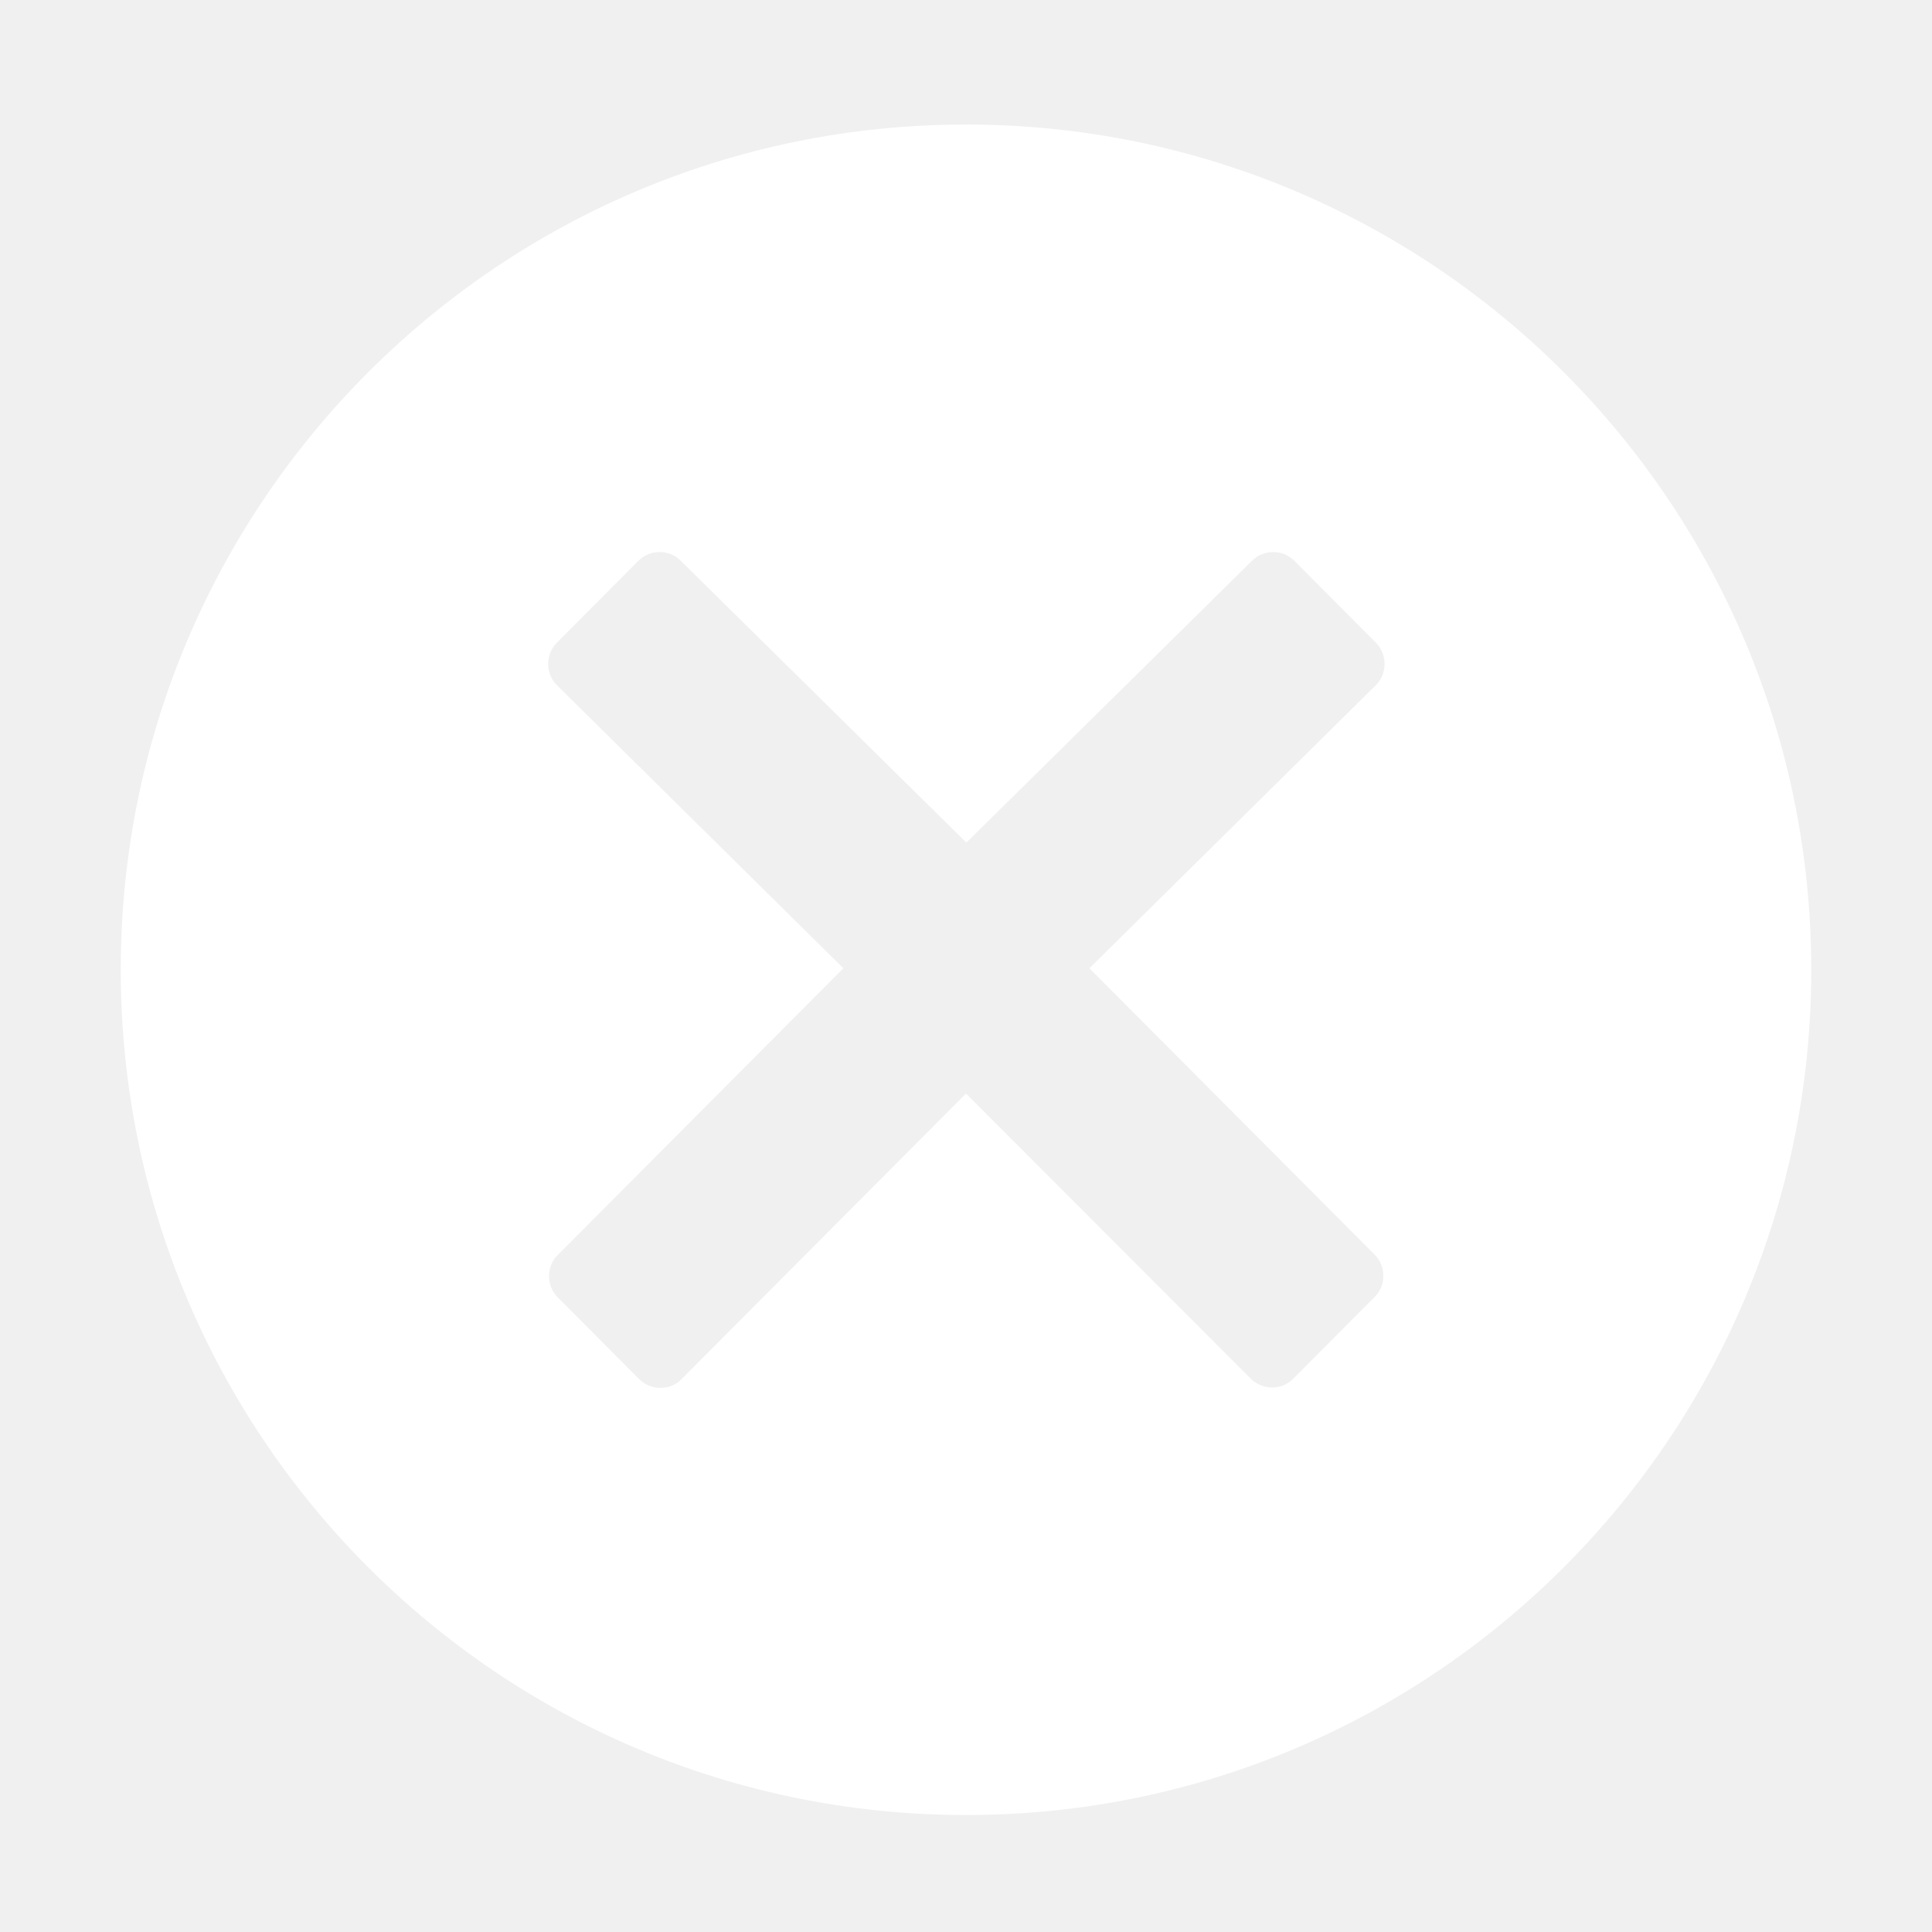
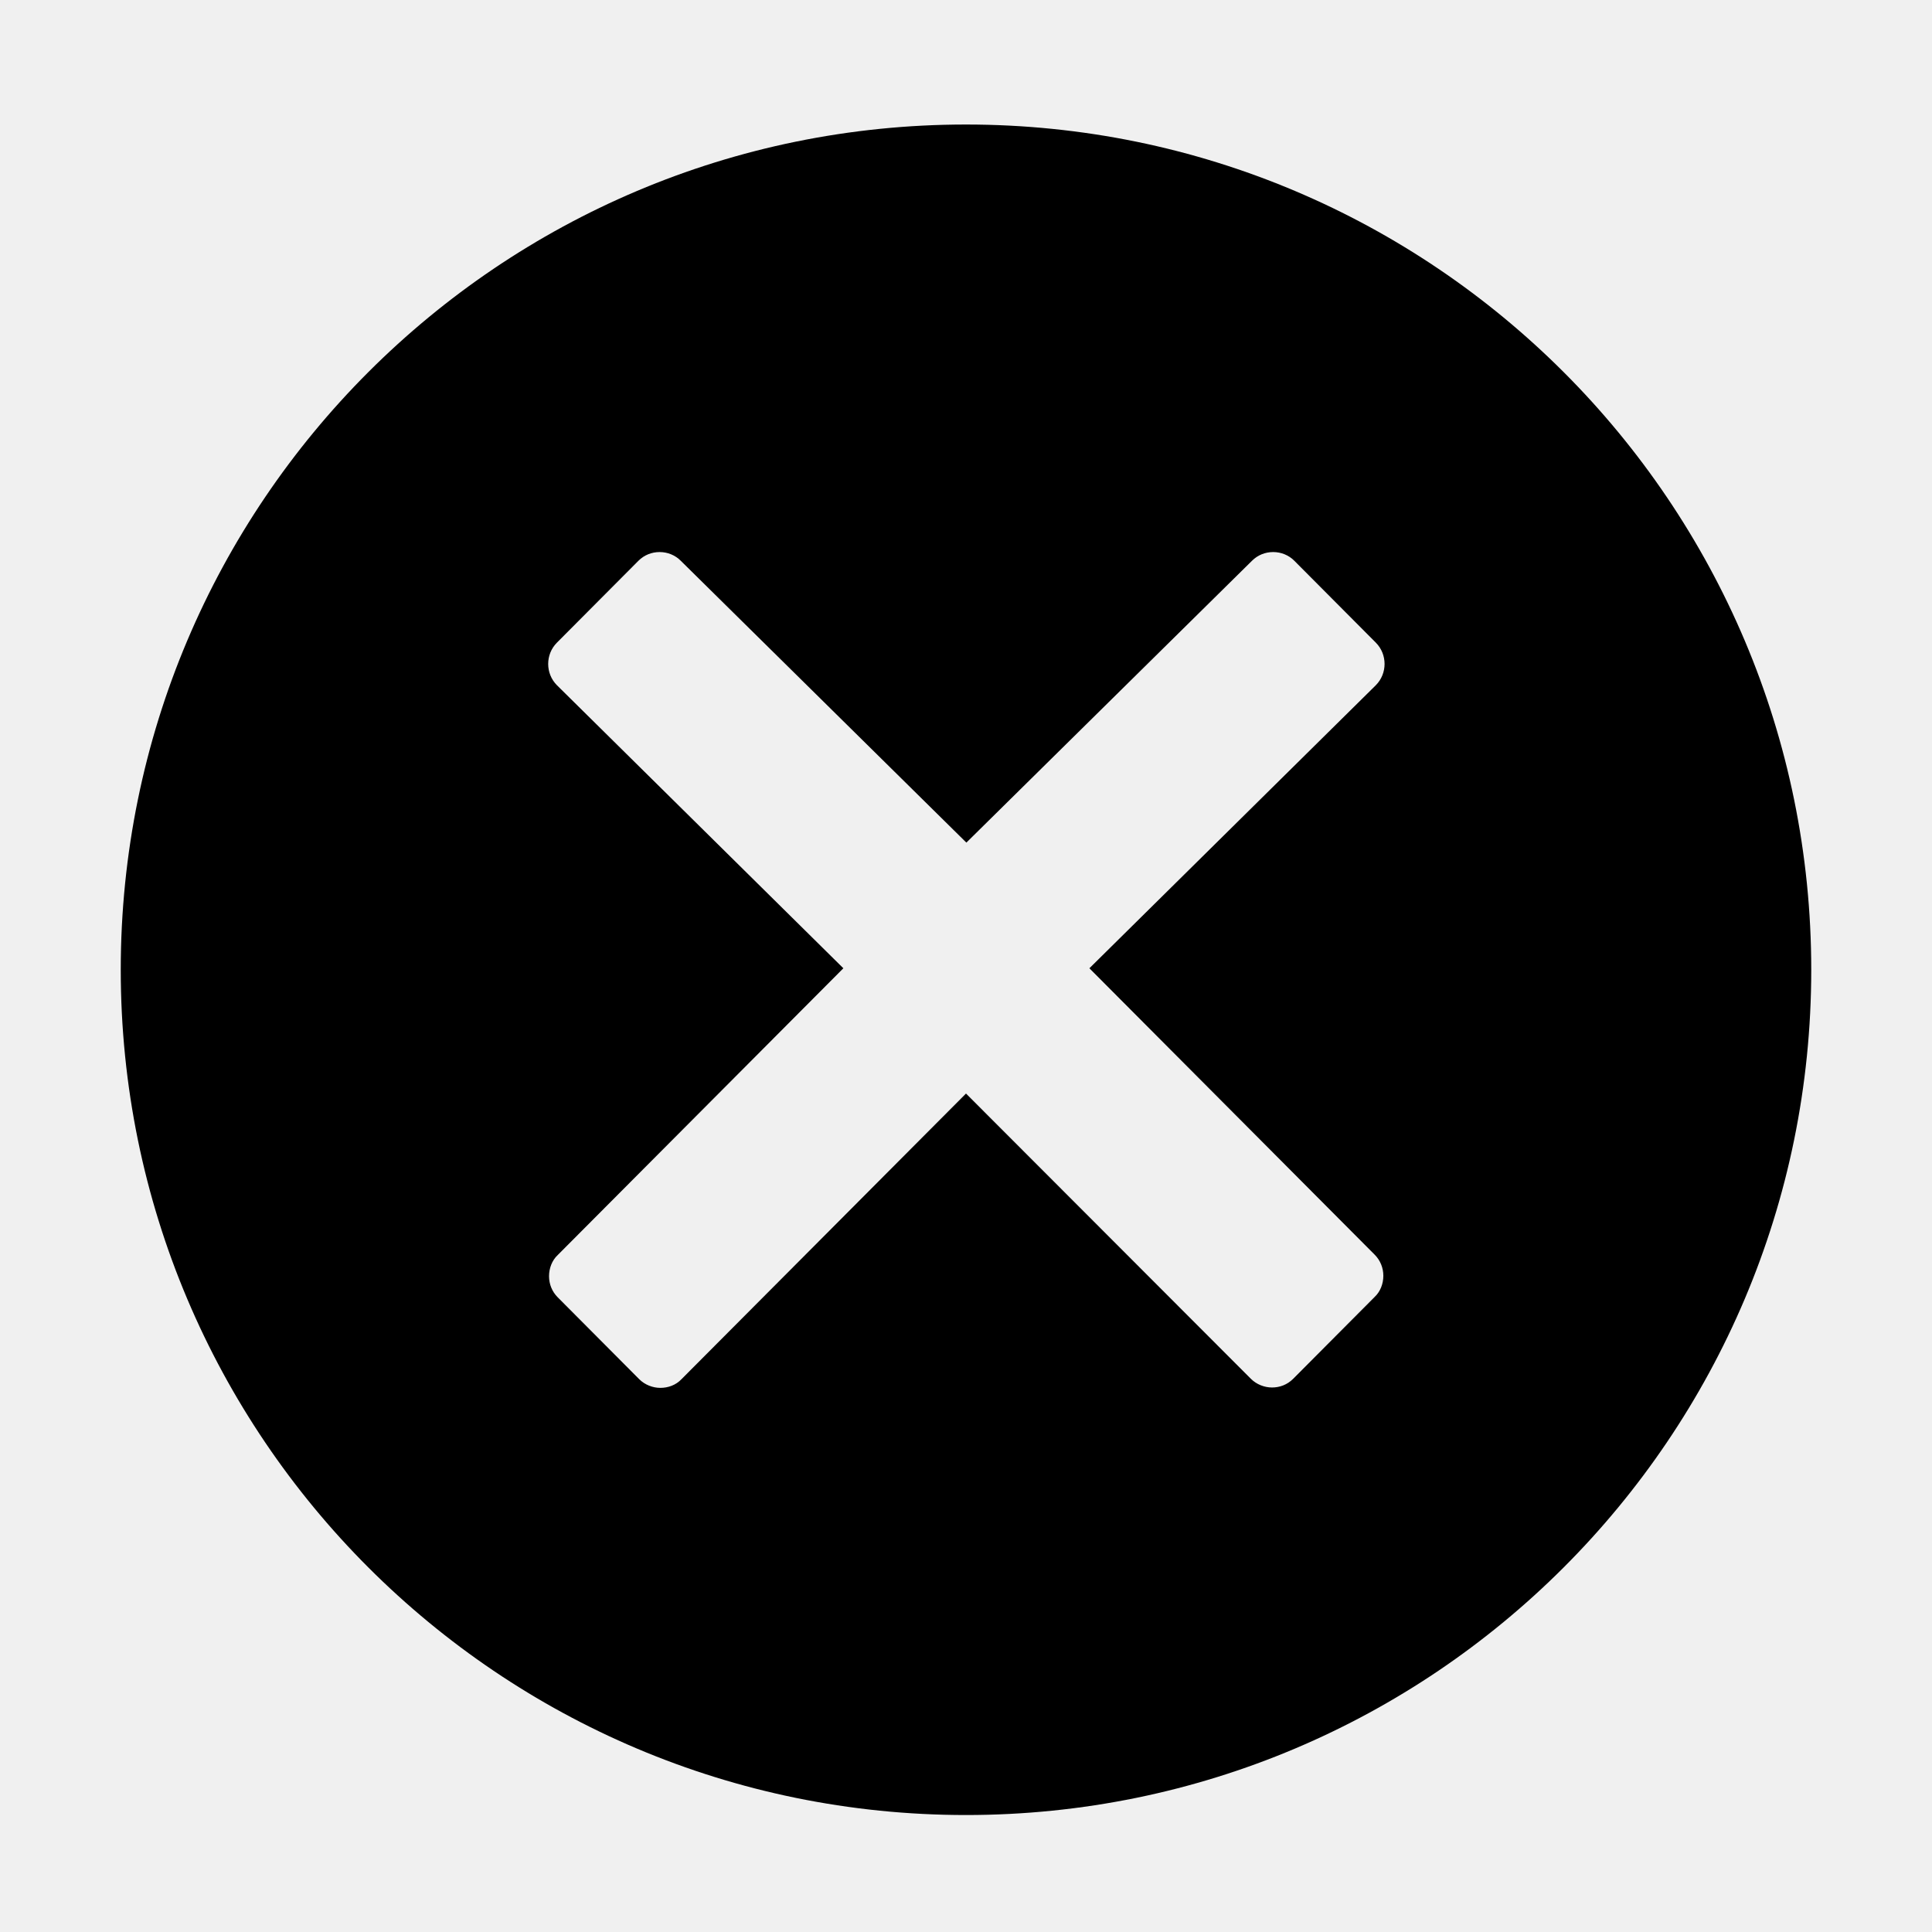
<svg xmlns="http://www.w3.org/2000/svg" height="512px" id="Layer_1" style="enable-background:new 0 0 512 512;" version="1.1" viewBox="0 0 512 512" width="512px" xml:space="preserve">
  <style type="text/css">
        .st0{
-             fill:#fff;
+             fill:#000;
        }
	</style>
  <g>
    <path class="st0" d="M256,33C132.3,33,32,133.3,32,257c0,123.7,100.3,224,224,224c123.7,0,224-100.3,224-224C480,133.3,379.7,33,256,33z    M364.3,332.5c1.5,1.5,2.3,3.5,2.3,5.6c0,2.1-0.8,4.2-2.3,5.6l-21.6,21.7c-1.6,1.6-3.6,2.3-5.6,2.3c-2,0-4.1-0.8-5.6-2.3L256,289.8   l-75.4,75.7c-1.5,1.6-3.6,2.3-5.6,2.3c-2,0-4.1-0.8-5.6-2.3l-21.6-21.7c-1.5-1.5-2.3-3.5-2.3-5.6c0-2.1,0.8-4.2,2.3-5.6l75.7-76   l-75.9-75c-3.1-3.1-3.1-8.2,0-11.3l21.6-21.7c1.5-1.5,3.5-2.3,5.6-2.3c2.1,0,4.1,0.8,5.6,2.3l75.7,74.7l75.7-74.7   c1.5-1.5,3.5-2.3,5.6-2.3c2.1,0,4.1,0.8,5.6,2.3l21.6,21.7c3.1,3.1,3.1,8.2,0,11.3l-75.9,75L364.3,332.5z" />
  </g>
</svg>
